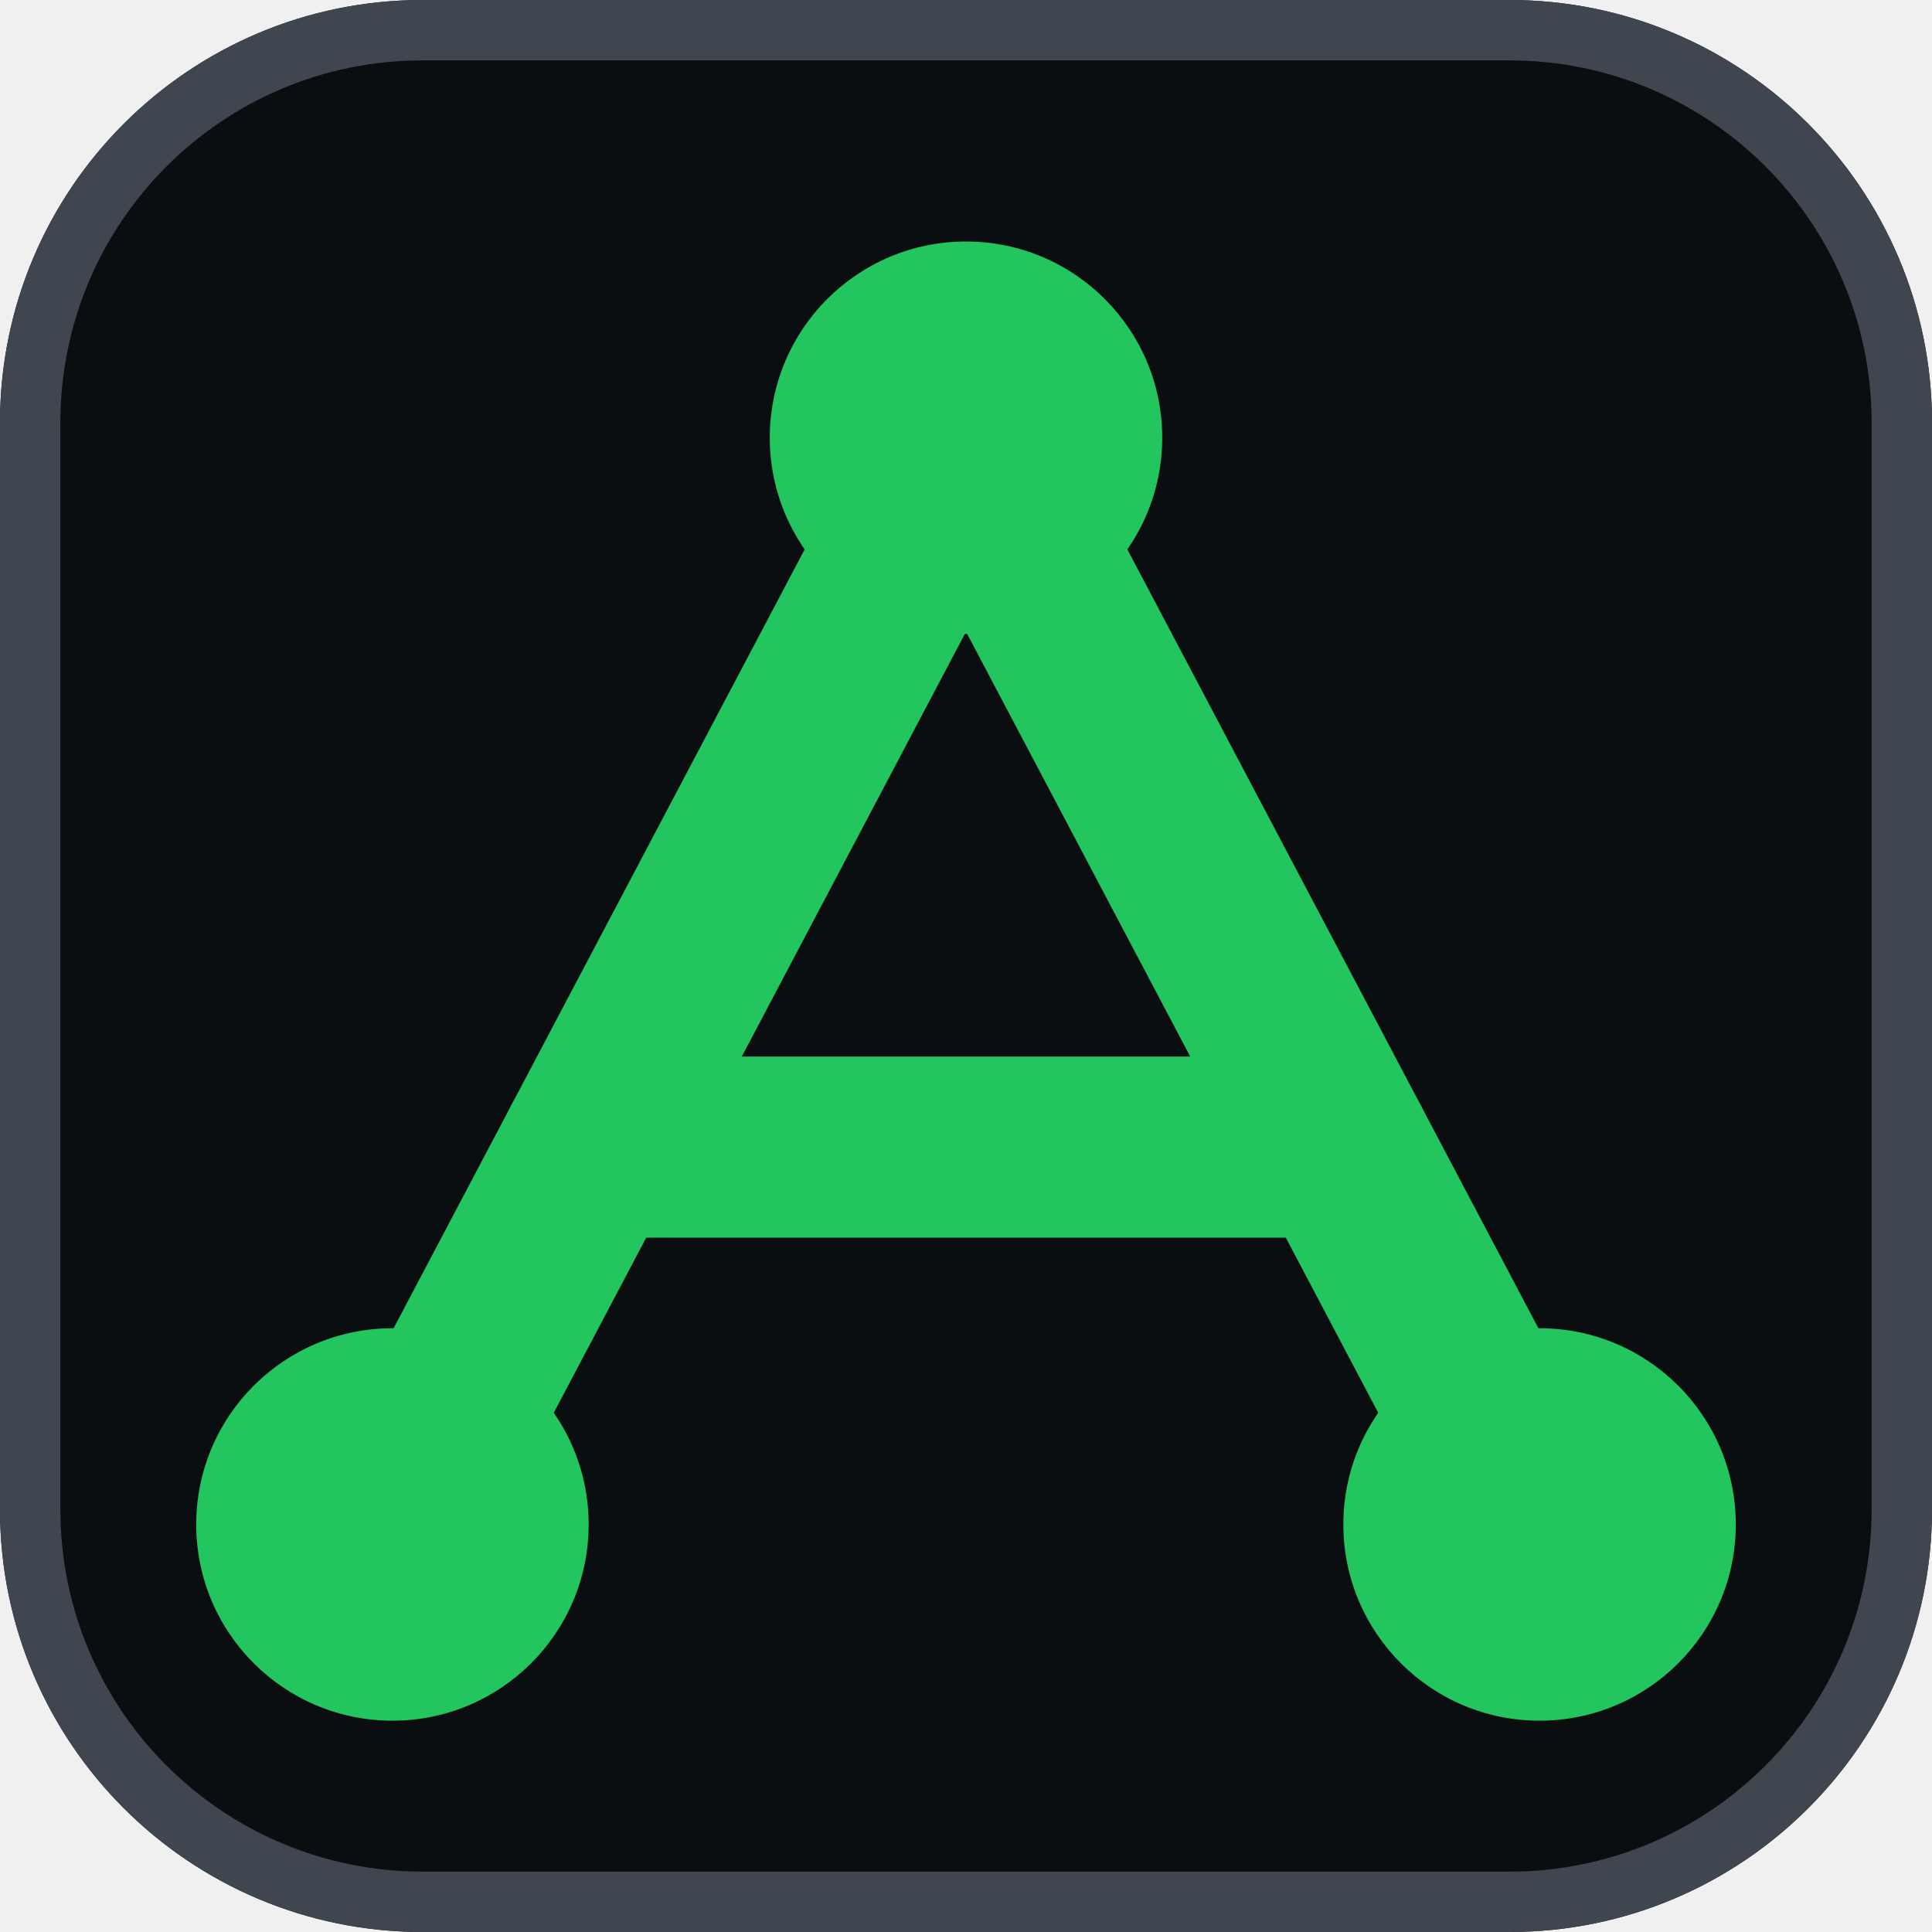
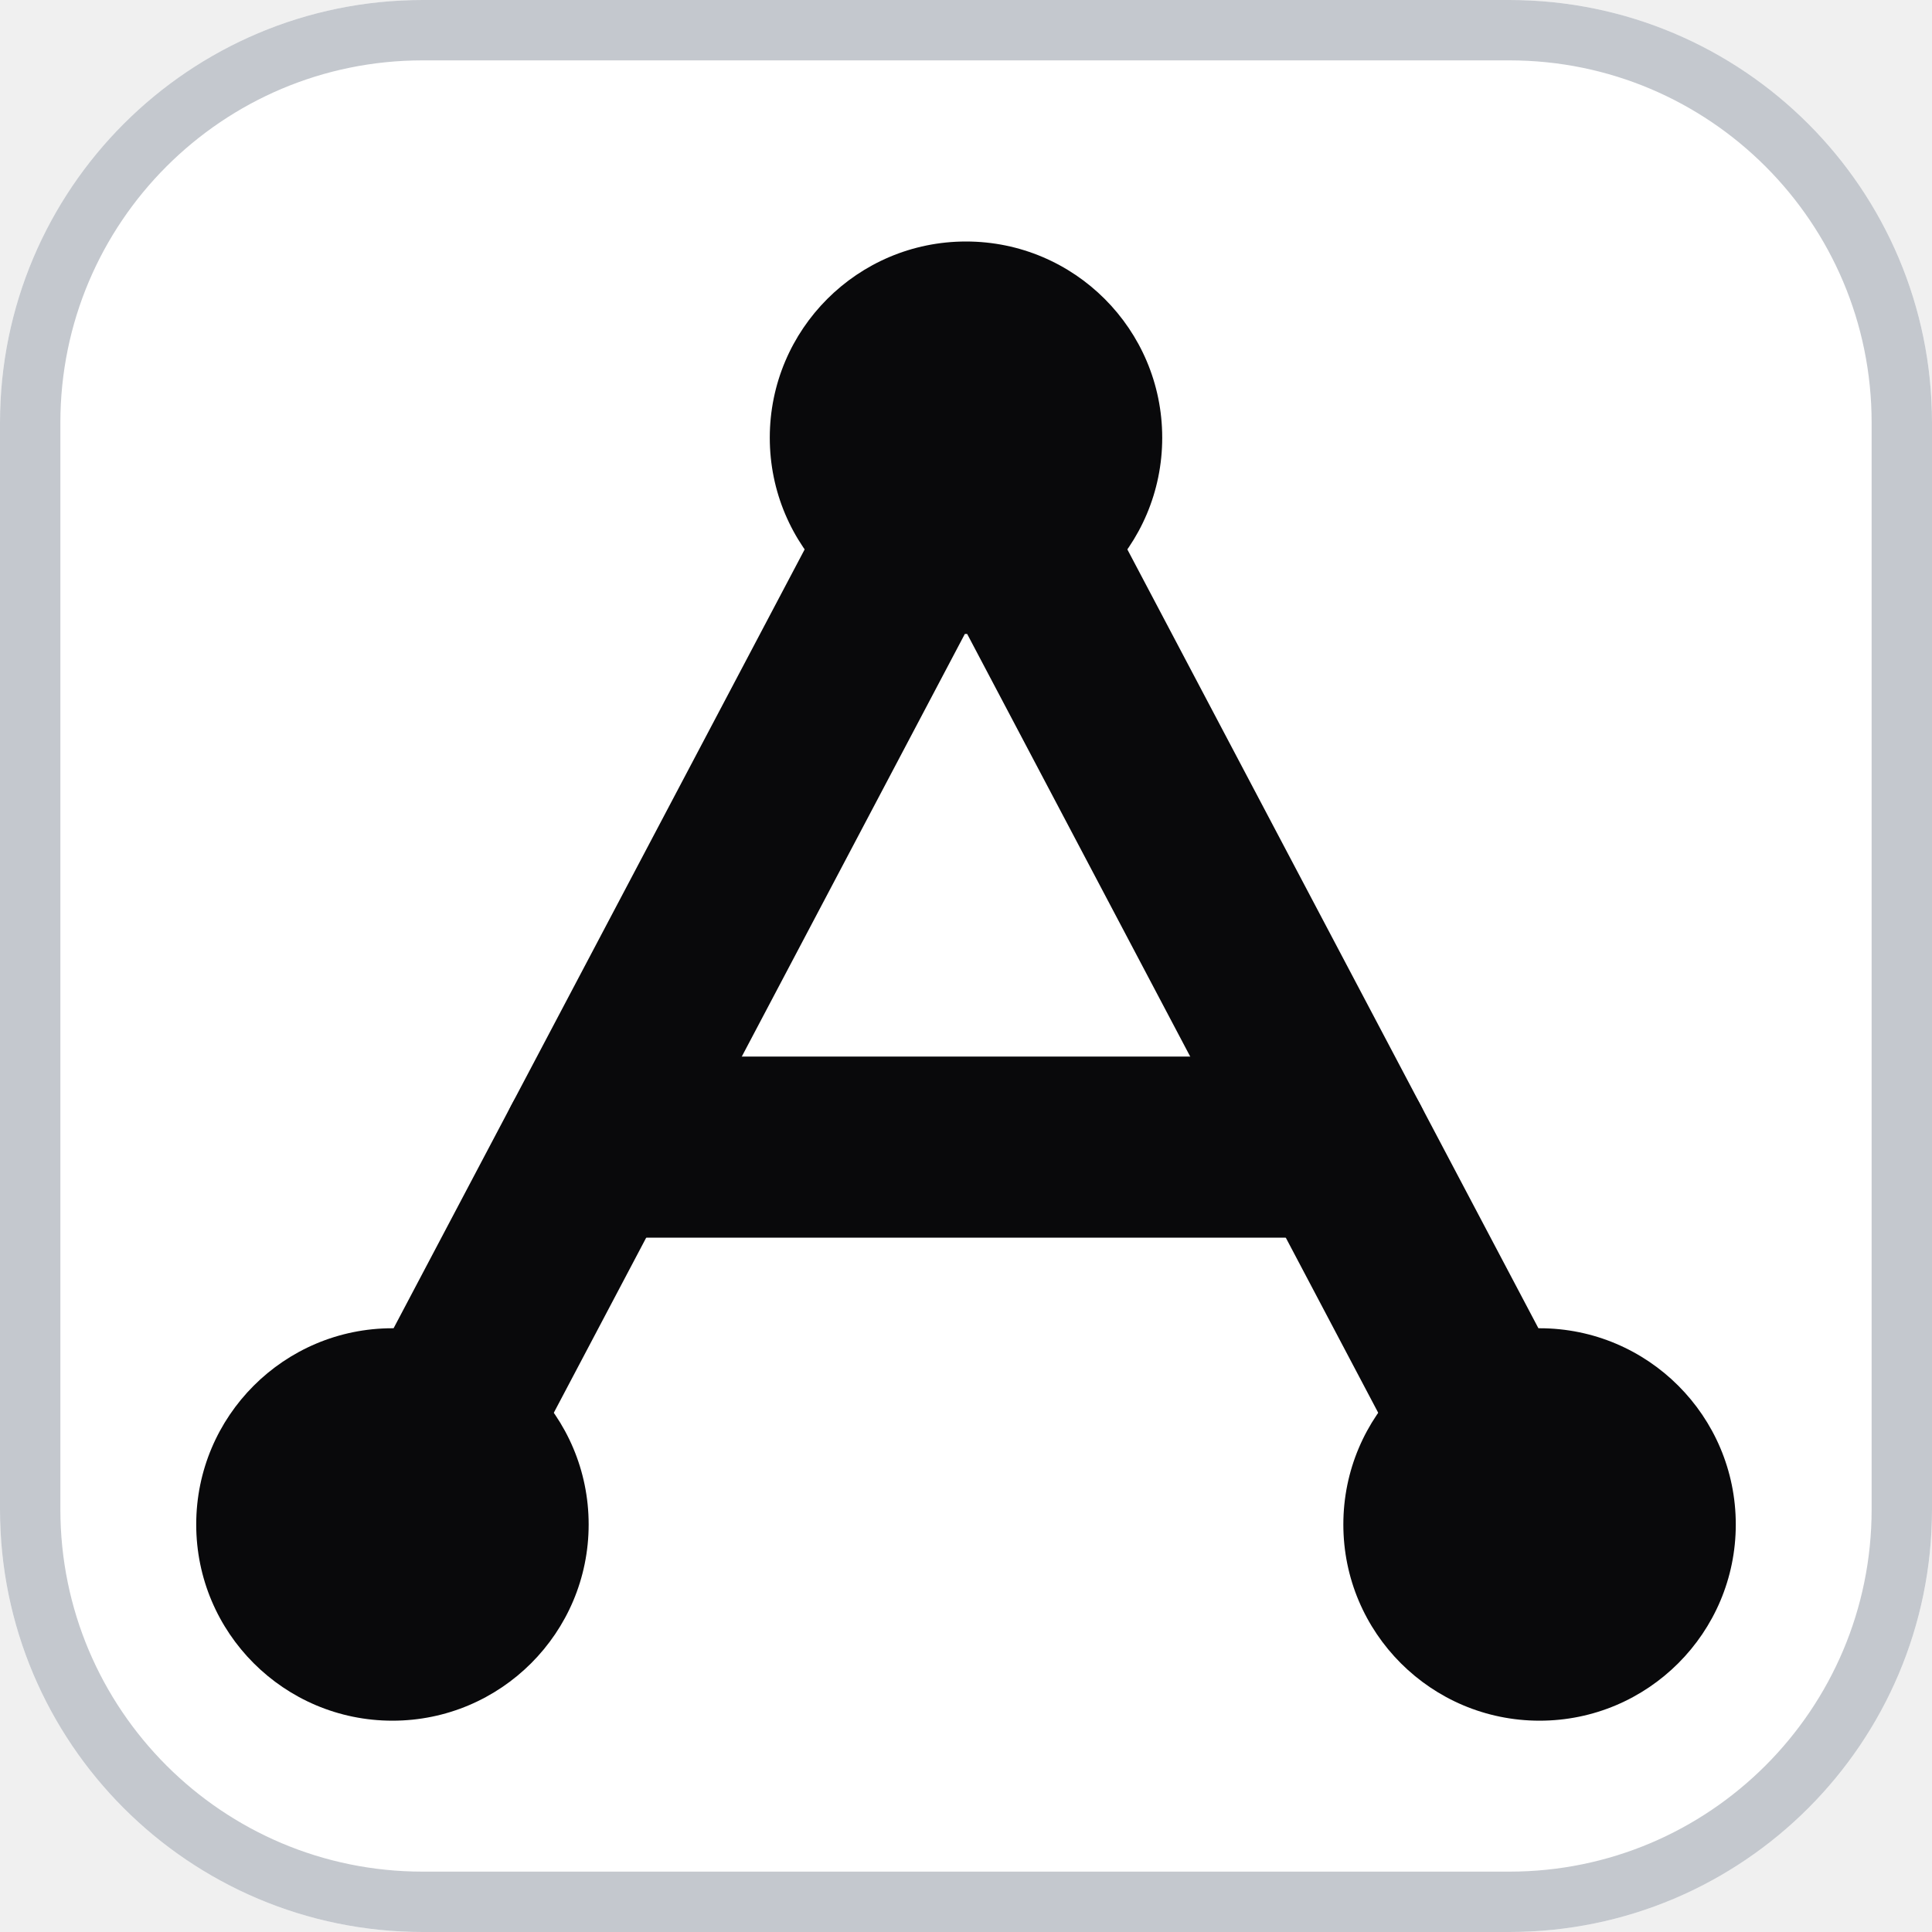
<svg xmlns="http://www.w3.org/2000/svg" viewBox="0 0 64 64" width="64" height="64" role="img" aria-label="augustofc">
-   <rect width="64" height="64" rx="14" fill="#0B0E11" />
-   <rect x="1" y="1" width="62" height="62" rx="13" fill="none" stroke="#3F4650" stroke-width="2" />
-   <g fill="none" stroke="#22C55E" stroke-width="6" stroke-linecap="round">
+   <rect width="64" height="64" rx="14" fill="#FFFFFF" />
+   <rect x="1" y="1" width="62" height="62" rx="13" fill="none" stroke="#C4C8CE" stroke-width="2" />
+   <g fill="none" stroke="#09090B" stroke-width="6" stroke-linecap="round">
    <path d="M32 14.5 L13 50.5" />
    <path d="M32 14.5 L51 50.5" />
    <path d="M19.6 38 H44.4" />
  </g>
-   <g fill="#22C55E">
+   <g fill="#09090B">
    <circle cx="32" cy="14.5" r="6.5" />
    <circle cx="13" cy="50.5" r="6.5" />
    <circle cx="51" cy="50.5" r="6.5" />
  </g>
</svg>
